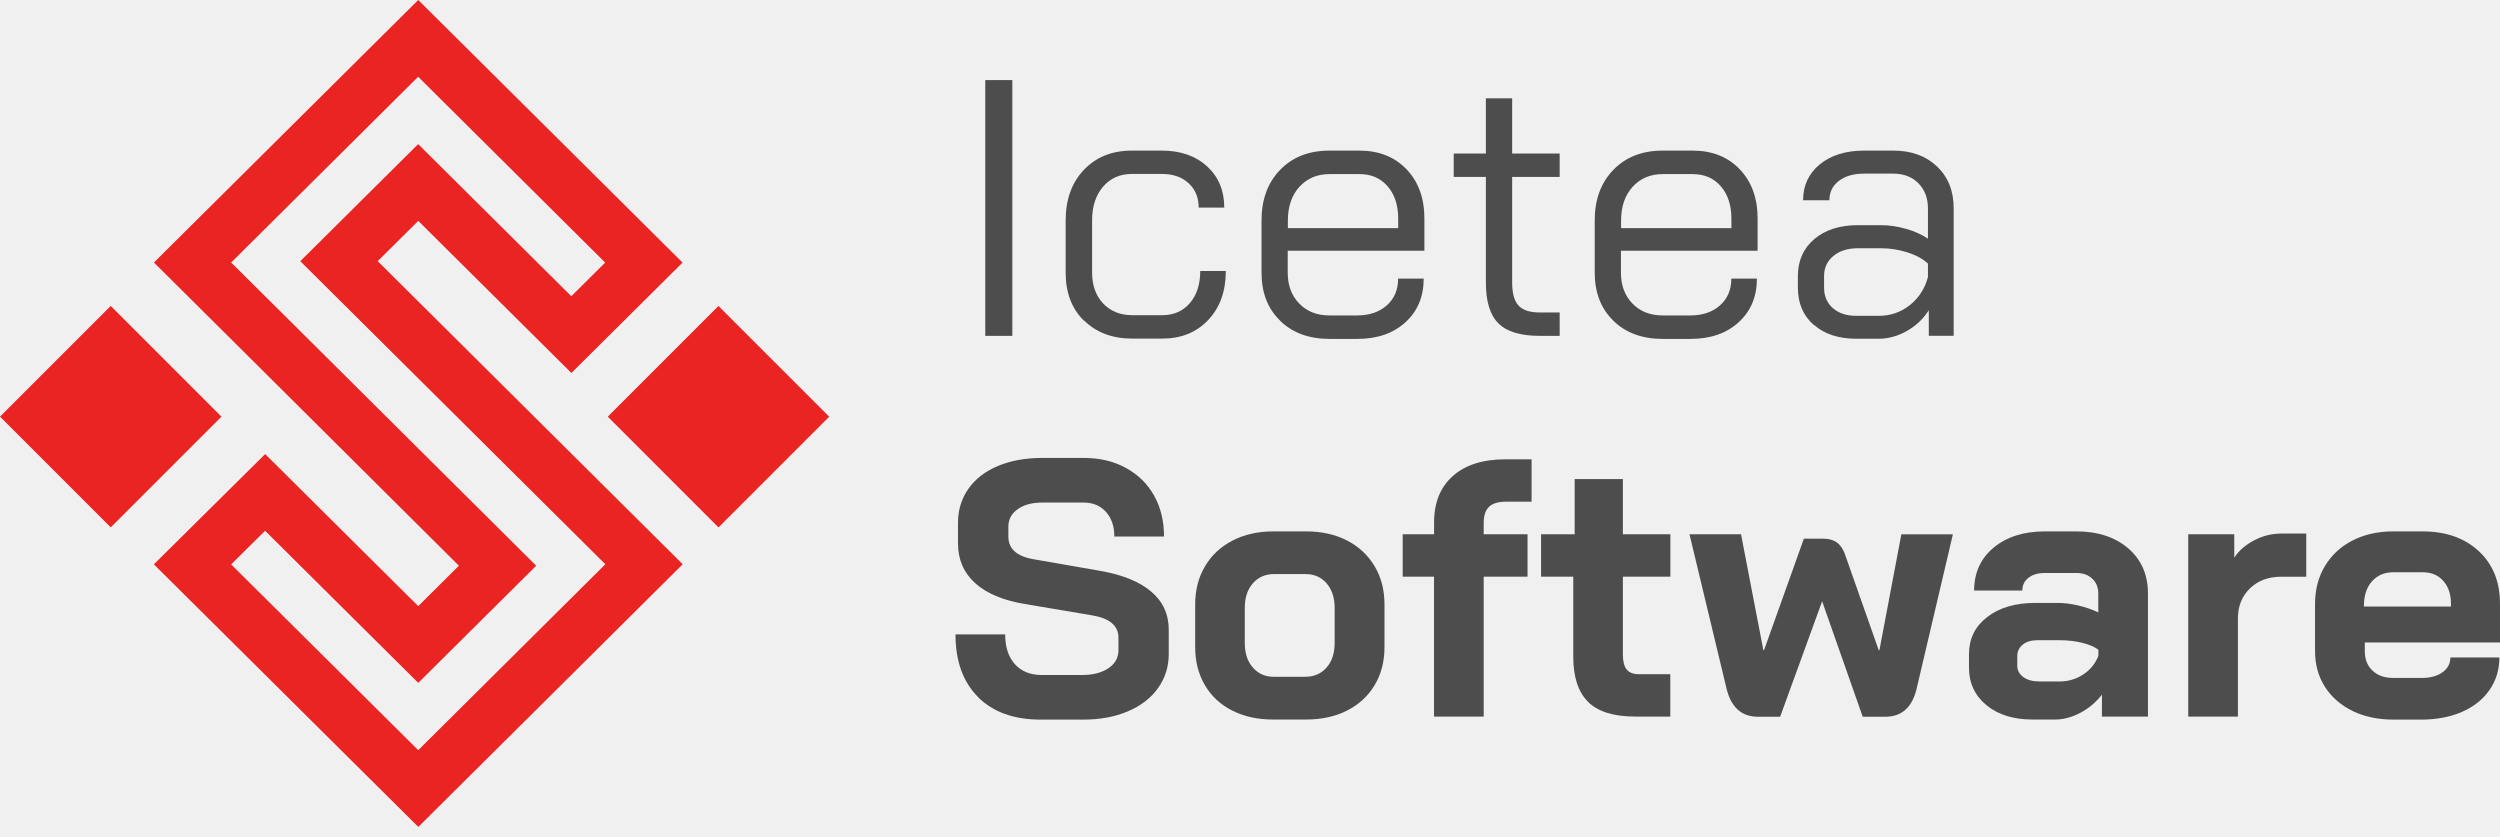
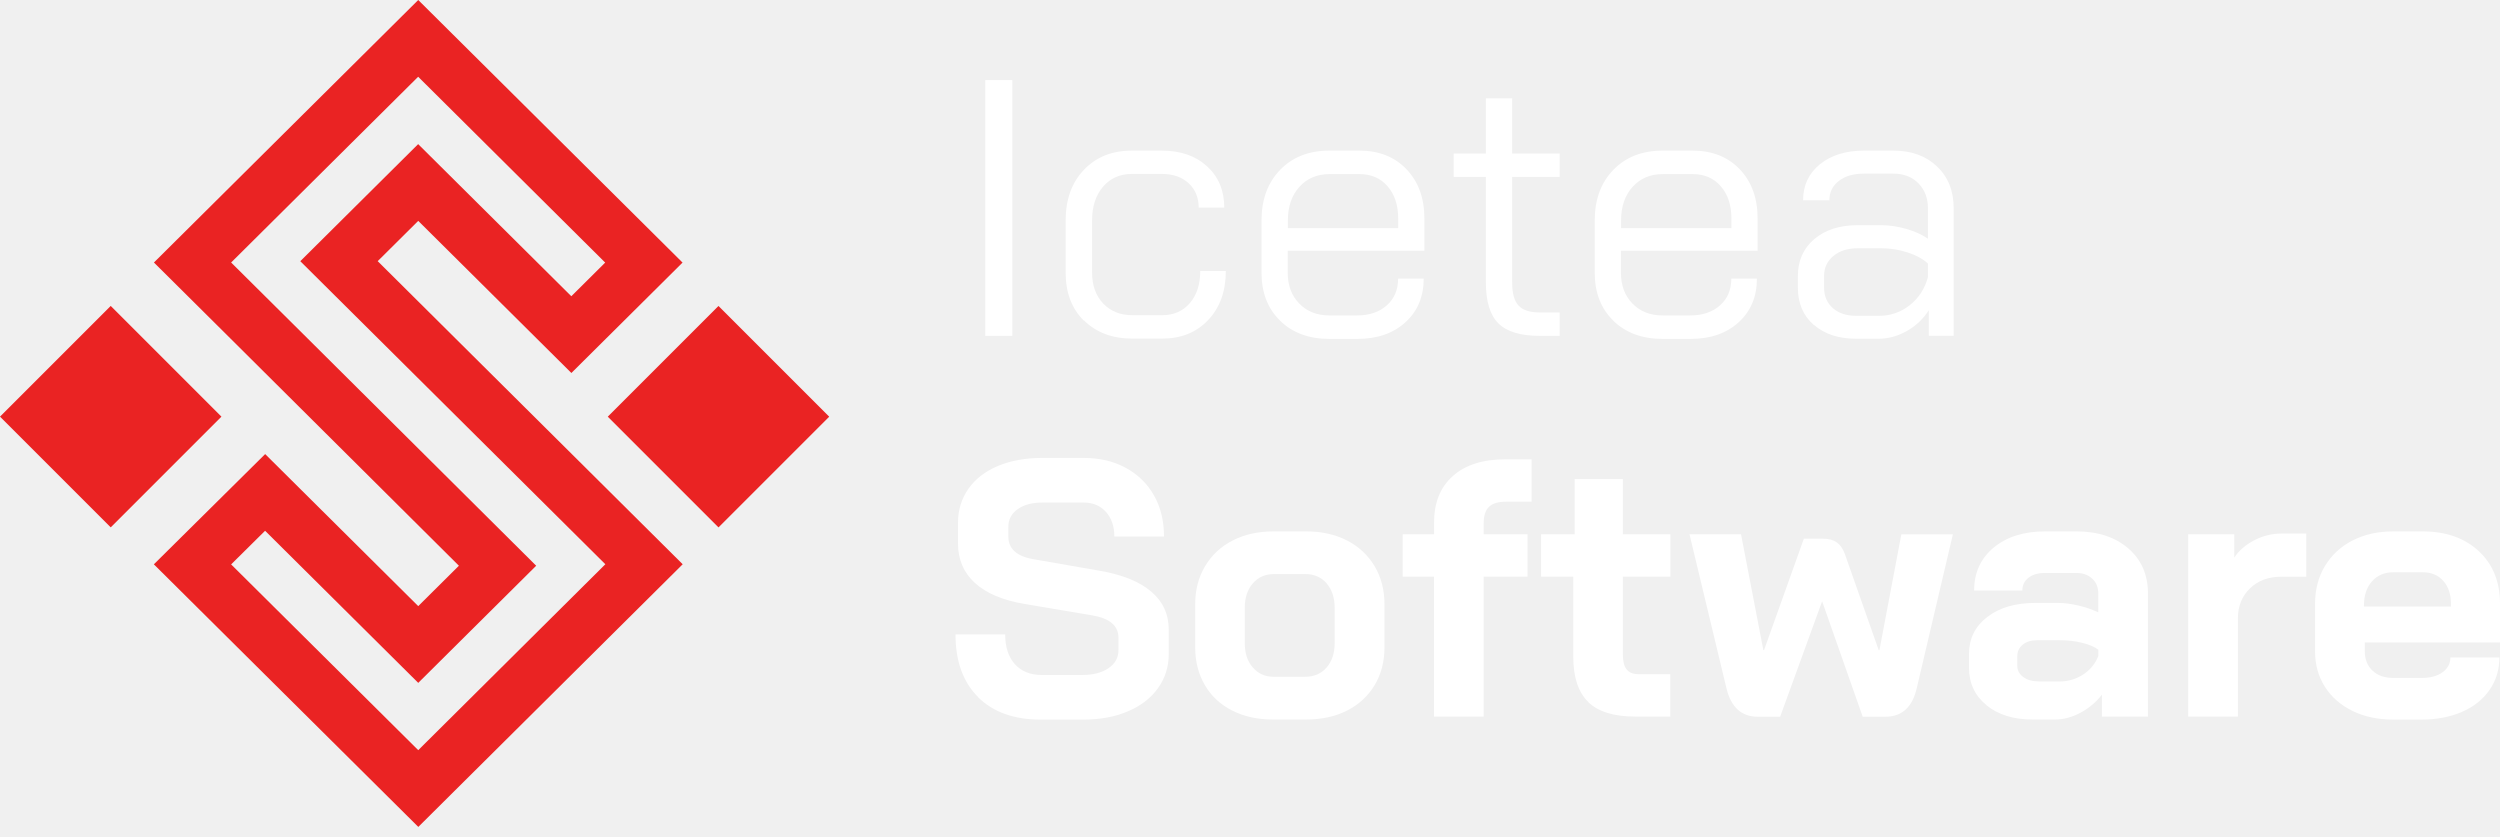
<svg xmlns="http://www.w3.org/2000/svg" width="230" height="77" viewBox="0 0 230 77" fill="none">
-   <path d="M90.645 7.368H93.134V30.9H90.645V7.368Z" fill="#4D4D4D" />
-   <path d="M99.722 29.506C98.599 28.398 98.041 26.924 98.041 25.086V20.279C98.041 18.355 98.599 16.803 99.722 15.623C100.845 14.443 102.311 13.856 104.128 13.856H106.881C108.605 13.856 109.993 14.336 111.051 15.301C112.103 16.267 112.632 17.533 112.632 19.099H110.279C110.279 18.177 109.971 17.433 109.356 16.86C108.741 16.288 107.919 16.002 106.889 16.002H104.135C103.033 16.002 102.154 16.396 101.481 17.175C100.809 17.962 100.473 18.992 100.473 20.265V25.072C100.473 26.259 100.816 27.21 101.495 27.926C102.182 28.641 103.069 28.998 104.171 28.998H106.924C107.976 28.998 108.827 28.627 109.463 27.89C110.1 27.153 110.422 26.166 110.422 24.929H112.775C112.775 26.788 112.239 28.29 111.159 29.435C110.079 30.579 108.67 31.151 106.924 31.151H104.171C102.332 31.151 100.852 30.593 99.736 29.485L99.722 29.506Z" fill="#4D4D4D" />
-   <path d="M117.776 29.506C116.632 28.398 116.06 26.924 116.06 25.086V20.279C116.06 18.355 116.632 16.803 117.776 15.623C118.921 14.443 120.43 13.856 122.311 13.856H125.065C126.86 13.856 128.305 14.429 129.399 15.573C130.494 16.718 131.044 18.227 131.044 20.108V23.069H118.47V25.086C118.47 26.252 118.821 27.196 119.529 27.926C120.237 28.655 121.16 29.02 122.304 29.02H124.857C125.98 29.02 126.889 28.712 127.583 28.097C128.276 27.482 128.627 26.66 128.627 25.63H130.98C130.98 27.289 130.422 28.627 129.299 29.649C128.176 30.672 126.703 31.18 124.865 31.18H122.311C120.43 31.18 118.914 30.622 117.776 29.514V29.506ZM128.634 20.988V20.115C128.634 18.885 128.312 17.89 127.661 17.14C127.01 16.389 126.152 16.017 125.072 16.017H122.318C121.174 16.017 120.251 16.41 119.543 17.19C118.835 17.976 118.484 19.006 118.484 20.279V20.988H128.634Z" fill="#4D4D4D" />
-   <path d="M137.86 29.756C137.087 28.997 136.701 27.739 136.701 25.993V16.28H133.74V14.127H136.701V9.049H139.119V14.127H143.489V16.28H139.119V25.993C139.119 26.98 139.312 27.689 139.705 28.11C140.098 28.54 140.749 28.747 141.672 28.747H143.489V30.9H141.672C139.898 30.9 138.632 30.521 137.86 29.756Z" fill="#4D4D4D" />
-   <path d="M148.432 29.506C147.288 28.398 146.715 26.924 146.715 25.086V20.279C146.715 18.355 147.288 16.803 148.432 15.623C149.576 14.443 151.086 13.856 152.967 13.856H155.72C157.516 13.856 158.961 14.429 160.055 15.573C161.149 16.718 161.7 18.227 161.7 20.108V23.069H149.126V25.086C149.126 26.252 149.476 27.196 150.184 27.926C150.892 28.655 151.815 29.02 152.96 29.02H155.513C156.636 29.02 157.544 28.712 158.238 28.097C158.932 27.482 159.282 26.66 159.282 25.63H161.636C161.636 27.289 161.078 28.627 159.955 29.649C158.832 30.672 157.358 31.18 155.52 31.18H152.967C151.086 31.18 149.569 30.622 148.432 29.514V29.506ZM159.29 20.988V20.115C159.29 18.885 158.968 17.89 158.317 17.14C157.666 16.389 156.808 16.017 155.728 16.017H152.974C151.829 16.017 150.907 16.41 150.199 17.19C149.491 17.976 149.14 19.006 149.14 20.279V20.988H159.29Z" fill="#4D4D4D" />
-   <path d="M166.864 29.893C165.891 29.041 165.405 27.897 165.405 26.466V25.394C165.405 23.985 165.913 22.847 166.914 21.996C167.923 21.145 169.253 20.716 170.912 20.716H173.065C173.802 20.716 174.567 20.83 175.354 21.052C176.141 21.274 176.813 21.581 177.371 21.96V19.171C177.371 18.227 177.078 17.461 176.499 16.868C175.919 16.274 175.14 15.974 174.181 15.974H171.492C170.526 15.974 169.754 16.195 169.174 16.646C168.588 17.097 168.302 17.69 168.302 18.427H165.884C165.884 17.061 166.399 15.959 167.429 15.115C168.459 14.278 169.818 13.856 171.499 13.856H174.188C175.848 13.856 177.185 14.343 178.208 15.316C179.231 16.288 179.739 17.576 179.739 19.164V30.894H177.45V28.541C176.935 29.349 176.255 29.985 175.419 30.458C174.582 30.93 173.709 31.166 172.815 31.166H170.798C169.16 31.166 167.858 30.744 166.878 29.885L166.864 29.893ZM172.865 29.056C173.916 29.056 174.861 28.734 175.69 28.083C176.52 27.432 177.078 26.567 177.371 25.494V24.249C176.921 23.827 176.298 23.484 175.504 23.226C174.71 22.969 173.895 22.84 173.065 22.84H170.912C169.99 22.84 169.246 23.076 168.674 23.548C168.101 24.02 167.815 24.635 167.815 25.394V26.466C167.815 27.253 168.087 27.875 168.624 28.348C169.16 28.82 169.875 29.056 170.777 29.056H172.858H172.865Z" fill="#4D4D4D" />
-   <path d="M89.987 64.131C88.6 62.75 87.906 60.833 87.906 58.366H92.476C92.476 59.532 92.777 60.447 93.371 61.105C93.964 61.763 94.787 62.099 95.838 62.099H99.572C100.559 62.099 101.36 61.892 101.975 61.477C102.59 61.062 102.898 60.512 102.898 59.811V58.666C102.898 57.565 102.089 56.885 100.48 56.613L94.293 55.569C92.276 55.233 90.746 54.589 89.701 53.638C88.657 52.687 88.135 51.471 88.135 49.99V48.109C88.135 46.922 88.457 45.877 89.093 44.969C89.73 44.061 90.638 43.36 91.818 42.866C92.999 42.373 94.358 42.129 95.903 42.129H99.701C101.16 42.129 102.447 42.43 103.563 43.038C104.686 43.646 105.551 44.49 106.166 45.577C106.782 46.664 107.089 47.923 107.089 49.361H102.519C102.519 48.416 102.261 47.666 101.746 47.093C101.231 46.521 100.545 46.235 99.693 46.235H95.895C94.951 46.235 94.2 46.435 93.628 46.843C93.056 47.243 92.77 47.787 92.77 48.459V49.368C92.77 50.491 93.542 51.185 95.087 51.449L101.238 52.522C103.277 52.88 104.836 53.516 105.909 54.425C106.982 55.333 107.525 56.506 107.525 57.937V60.154C107.525 61.341 107.196 62.393 106.531 63.315C105.873 64.238 104.943 64.946 103.756 65.447C102.569 65.955 101.188 66.205 99.622 66.205H95.759C93.292 66.205 91.368 65.518 89.98 64.138L89.987 64.131Z" fill="#4D4D4D" />
-   <path d="M113.368 65.374C112.281 64.824 111.437 64.044 110.851 63.035C110.257 62.027 109.957 60.861 109.957 59.538V55.604C109.957 54.281 110.257 53.108 110.865 52.092C111.473 51.069 112.317 50.282 113.404 49.725C114.491 49.167 115.743 48.888 117.152 48.888H120.178C121.587 48.888 122.838 49.167 123.926 49.725C125.013 50.282 125.857 51.076 126.465 52.092C127.073 53.115 127.373 54.281 127.373 55.604V59.538C127.373 60.861 127.073 62.027 126.465 63.035C125.857 64.044 125.013 64.824 123.926 65.374C122.838 65.925 121.58 66.197 120.142 66.197H117.116C115.707 66.197 114.456 65.925 113.368 65.374ZM120.07 62.263C120.9 62.263 121.558 61.977 122.052 61.405C122.545 60.833 122.788 60.089 122.788 59.173V55.912C122.788 54.996 122.538 54.245 122.052 53.673C121.558 53.101 120.907 52.815 120.099 52.815H117.209C116.401 52.815 115.75 53.101 115.257 53.673C114.763 54.245 114.52 54.989 114.52 55.912V59.173C114.52 60.096 114.763 60.84 115.257 61.405C115.75 61.977 116.387 62.263 117.174 62.263H120.063H120.07Z" fill="#4D4D4D" />
-   <path d="M131.937 53.051H129.047V49.152H131.937V48.044C131.937 46.227 132.516 44.811 133.668 43.788C134.819 42.765 136.429 42.257 138.489 42.257H140.906V46.156H138.553C137.838 46.156 137.316 46.313 136.987 46.628C136.665 46.942 136.5 47.436 136.5 48.108V49.152H140.534V53.051H136.5V65.925H131.93V53.051H131.937Z" fill="#4D4D4D" />
-   <path d="M146.121 64.581C145.198 63.687 144.74 62.292 144.74 60.411V53.051H141.779V49.153H144.869V44.074H149.304V49.153H153.674V53.051H149.304V60.211C149.304 60.84 149.418 61.298 149.654 61.591C149.89 61.884 150.262 62.027 150.777 62.027H153.667V65.925H150.441C148.467 65.925 147.022 65.475 146.106 64.581H146.121Z" fill="#4D4D4D" />
-   <path d="M158.831 63.308L155.433 49.153H160.175L162.228 59.81H162.293L165.955 49.56H167.736C168.251 49.56 168.666 49.675 168.98 49.897C169.295 50.118 169.538 50.469 169.717 50.941L172.843 59.817H172.907L174.924 49.16H179.666L176.34 63.315C175.94 65.06 174.974 65.94 173.451 65.94H171.369L167.636 55.318L163.773 65.94H161.72C160.218 65.94 159.253 65.067 158.831 63.315V63.308Z" fill="#4D4D4D" />
-   <path d="M182.764 64.881C181.691 64.008 181.147 62.857 181.147 61.419V60.175C181.147 58.765 181.705 57.628 182.828 56.763C183.951 55.897 185.424 55.468 187.263 55.468H189.315C189.895 55.468 190.524 55.547 191.196 55.704C191.869 55.861 192.484 56.076 193.042 56.341V54.596C193.042 54.038 192.856 53.58 192.484 53.236C192.112 52.886 191.626 52.714 191.025 52.714H188.135C187.506 52.714 187.005 52.857 186.626 53.151C186.247 53.444 186.054 53.837 186.054 54.331H181.619C181.619 52.693 182.22 51.377 183.414 50.383C184.616 49.388 186.19 48.888 188.135 48.888H191.025C192.999 48.888 194.587 49.41 195.796 50.447C197.004 51.491 197.612 52.872 197.612 54.596V65.925H193.378V63.908C192.842 64.602 192.176 65.16 191.397 65.575C190.61 65.99 189.838 66.197 189.079 66.197H186.998C185.253 66.197 183.836 65.761 182.764 64.888V64.881ZM189.423 62.699C190.252 62.699 190.989 62.485 191.64 62.063C192.291 61.641 192.763 61.069 193.049 60.346V59.774C192.691 59.502 192.191 59.295 191.554 59.137C190.918 58.98 190.238 58.901 189.523 58.901H187.406C186.869 58.901 186.433 59.037 186.097 59.302C185.761 59.574 185.589 59.931 185.589 60.375V61.247C185.589 61.676 185.775 62.02 186.147 62.292C186.519 62.563 187.005 62.692 187.606 62.692H189.423V62.699Z" fill="#4D4D4D" />
-   <path d="M201.318 49.152H205.552V51.305C205.974 50.654 206.589 50.124 207.383 49.71C208.177 49.295 209.014 49.087 209.887 49.087H212.175V53.057H209.887C208.699 53.057 207.734 53.415 206.997 54.13C206.26 54.845 205.888 55.768 205.888 56.884V65.925H201.318V49.152Z" fill="#4D4D4D" />
-   <path d="M216.431 65.403C215.344 64.874 214.5 64.137 213.892 63.186C213.284 62.234 212.984 61.14 212.984 59.91V55.575C212.984 54.252 213.284 53.086 213.892 52.078C214.5 51.069 215.344 50.282 216.431 49.725C217.519 49.167 218.77 48.888 220.179 48.888H222.869C225.022 48.888 226.745 49.496 228.047 50.705C229.349 51.913 230 53.53 230 55.547V59.109H217.562V59.917C217.562 60.654 217.798 61.255 218.27 61.698C218.742 62.149 219.378 62.37 220.186 62.37H222.812C223.598 62.37 224.228 62.199 224.714 61.848C225.193 61.498 225.436 61.047 225.436 60.489H229.943C229.943 61.612 229.642 62.606 229.034 63.479C228.426 64.352 227.582 65.024 226.495 65.496C225.408 65.968 224.156 66.204 222.747 66.204H220.194C218.785 66.204 217.533 65.939 216.446 65.417L216.431 65.403ZM225.487 55.811V55.54C225.487 54.667 225.251 53.966 224.778 53.437C224.306 52.907 223.677 52.65 222.897 52.65H220.172C219.364 52.65 218.713 52.929 218.22 53.487C217.726 54.045 217.483 54.789 217.483 55.704V55.804H225.487V55.811Z" fill="#4D4D4D" />
+   <path d="M90.644 7.368H93.134V30.9H90.644V7.368Z" fill="white" />
+   <path d="M99.721 29.506C98.598 28.398 98.04 26.924 98.04 25.086V20.279C98.04 18.355 98.598 16.803 99.721 15.623C100.844 14.443 102.311 13.856 104.127 13.856H106.881C108.605 13.856 109.993 14.336 111.051 15.301C112.103 16.267 112.632 17.533 112.632 19.099H110.279C110.279 18.177 109.971 17.433 109.356 16.86C108.741 16.288 107.918 16.002 106.888 16.002H104.135C103.033 16.002 102.153 16.396 101.481 17.175C100.809 17.962 100.472 18.992 100.472 20.265V25.072C100.472 26.259 100.816 27.21 101.495 27.926C102.182 28.641 103.069 28.998 104.17 28.998H106.924C107.975 28.998 108.827 28.627 109.463 27.89C110.1 27.153 110.422 26.166 110.422 24.929H112.775C112.775 26.788 112.238 28.29 111.158 29.435C110.078 30.579 108.669 31.151 106.924 31.151H104.17C102.332 31.151 100.851 30.593 99.736 29.485L99.721 29.506Z" fill="white" />
+   <path d="M117.776 29.506C116.632 28.398 116.06 26.924 116.06 25.086V20.279C116.06 18.355 116.632 16.803 117.776 15.623C118.921 14.443 120.43 13.856 122.311 13.856H125.065C126.86 13.856 128.305 14.429 129.399 15.573C130.494 16.718 131.044 18.227 131.044 20.108V23.069H118.47V25.086C118.47 26.252 118.82 27.196 119.529 27.926C120.237 28.655 121.159 29.02 122.304 29.02H124.857C125.98 29.02 126.889 28.712 127.582 28.097C128.276 27.482 128.627 26.66 128.627 25.63H130.98C130.98 27.289 130.422 28.627 129.299 29.649C128.176 30.672 126.703 31.18 124.864 31.18H122.311C120.43 31.18 118.913 30.622 117.776 29.514V29.506ZM128.634 20.988V20.115C128.634 18.885 128.312 17.89 127.661 17.14C127.01 16.389 126.152 16.017 125.072 16.017H122.318C121.174 16.017 120.251 16.41 119.543 17.19C118.835 17.976 118.484 19.006 118.484 20.279V20.988H128.634Z" fill="white" />
+   <path d="M137.86 29.756C137.087 28.997 136.701 27.739 136.701 25.993V16.28H133.74V14.127H136.701V9.049H139.119V14.127H143.489V16.28H139.119V25.993C139.119 26.98 139.312 27.689 139.705 28.11C140.098 28.54 140.749 28.747 141.672 28.747H143.489V30.9H141.672C139.898 30.9 138.632 30.521 137.86 29.756Z" fill="white" />
+   <path d="M148.432 29.506C147.288 28.398 146.715 26.924 146.715 25.086V20.279C146.715 18.355 147.288 16.803 148.432 15.623C149.576 14.443 151.086 13.856 152.967 13.856H155.72C157.516 13.856 158.961 14.429 160.055 15.573C161.149 16.718 161.7 18.227 161.7 20.108V23.069H149.126V25.086C149.126 26.252 149.476 27.196 150.184 27.926C150.892 28.655 151.815 29.02 152.96 29.02H155.513C156.636 29.02 157.544 28.712 158.238 28.097C158.932 27.482 159.282 26.66 159.282 25.63H161.636C161.636 27.289 161.078 28.627 159.955 29.649C158.832 30.672 157.358 31.18 155.52 31.18H152.967C151.086 31.18 149.569 30.622 148.432 29.514V29.506ZM159.29 20.988V20.115C159.29 18.885 158.968 17.89 158.317 17.14C157.666 16.389 156.808 16.017 155.728 16.017H152.974C151.829 16.017 150.907 16.41 150.199 17.19C149.491 17.976 149.14 19.006 149.14 20.279V20.988H159.29Z" fill="white" />
+   <path d="M166.864 29.893C165.891 29.041 165.405 27.897 165.405 26.466V25.394C165.405 23.985 165.913 22.847 166.914 21.996C167.922 21.145 169.253 20.716 170.912 20.716H173.065C173.802 20.716 174.567 20.83 175.354 21.052C176.141 21.274 176.813 21.581 177.371 21.96V19.171C177.371 18.227 177.078 17.461 176.498 16.868C175.919 16.274 175.139 15.974 174.181 15.974H171.492C170.526 15.974 169.754 16.195 169.174 16.646C168.588 17.097 168.302 17.69 168.302 18.427H165.884C165.884 17.061 166.399 15.959 167.429 15.115C168.459 14.278 169.818 13.856 171.499 13.856H174.188C175.848 13.856 177.185 14.343 178.208 15.316C179.231 16.288 179.739 17.576 179.739 19.164V30.894H177.45V28.541C176.935 29.349 176.255 29.985 175.418 30.458C174.582 30.93 173.709 31.166 172.815 31.166H170.798C169.16 31.166 167.858 30.744 166.878 29.885L166.864 29.893ZM172.865 29.056C173.916 29.056 174.861 28.734 175.69 28.083C176.52 27.432 177.078 26.567 177.371 25.494V24.249C176.92 23.827 176.298 23.484 175.504 23.226C174.71 22.969 173.895 22.84 173.065 22.84H170.912C169.99 22.84 169.246 23.076 168.674 23.548C168.101 24.02 167.815 24.635 167.815 25.394V26.466C167.815 27.253 168.087 27.875 168.623 28.348C169.16 28.82 169.875 29.056 170.776 29.056H172.858H172.865Z" fill="white" />
+   <path d="M89.987 64.131C88.6 62.75 87.906 60.833 87.906 58.366H92.476C92.476 59.532 92.777 60.447 93.37 61.105C93.964 61.763 94.787 62.099 95.838 62.099H99.572C100.559 62.099 101.36 61.892 101.975 61.477C102.59 61.062 102.898 60.512 102.898 59.811V58.666C102.898 57.565 102.089 56.885 100.48 56.613L94.293 55.569C92.276 55.233 90.745 54.589 89.701 53.638C88.657 52.687 88.135 51.471 88.135 49.99V48.109C88.135 46.922 88.457 45.877 89.093 44.969C89.73 44.061 90.638 43.36 91.818 42.866C92.998 42.373 94.357 42.129 95.902 42.129H99.7C101.16 42.129 102.447 42.43 103.563 43.038C104.686 43.646 105.551 44.49 106.166 45.577C106.781 46.664 107.089 47.923 107.089 49.361H102.519C102.519 48.416 102.261 47.666 101.746 47.093C101.231 46.521 100.544 46.235 99.693 46.235H95.895C94.951 46.235 94.2 46.435 93.628 46.843C93.056 47.243 92.769 47.787 92.769 48.459V49.368C92.769 50.491 93.542 51.185 95.087 51.449L101.238 52.522C103.277 52.88 104.836 53.516 105.909 54.425C106.982 55.333 107.525 56.506 107.525 57.937V60.154C107.525 61.341 107.196 62.393 106.531 63.315C105.873 64.238 104.943 64.946 103.756 65.447C102.569 65.955 101.188 66.205 99.622 66.205H95.759C93.292 66.205 91.368 65.518 89.98 64.138L89.987 64.131Z" fill="white" />
+   <path d="M113.368 65.374C112.281 64.824 111.437 64.044 110.851 63.035C110.257 62.027 109.957 60.861 109.957 59.538V55.604C109.957 54.281 110.257 53.108 110.865 52.092C111.473 51.069 112.317 50.282 113.404 49.725C114.491 49.167 115.743 48.888 117.152 48.888H120.178C121.587 48.888 122.838 49.167 123.926 49.725C125.013 50.282 125.857 51.076 126.465 52.092C127.073 53.115 127.373 54.281 127.373 55.604V59.538C127.373 60.861 127.073 62.027 126.465 63.035C125.857 64.044 125.013 64.824 123.926 65.374C122.838 65.925 121.58 66.197 120.142 66.197H117.116C115.707 66.197 114.456 65.925 113.368 65.374ZM120.07 62.263C120.9 62.263 121.558 61.977 122.052 61.405C122.545 60.833 122.788 60.089 122.788 59.173V55.912C122.788 54.996 122.538 54.245 122.052 53.673C121.558 53.101 120.907 52.815 120.099 52.815H117.209C116.401 52.815 115.75 53.101 115.257 53.673C114.763 54.245 114.52 54.989 114.52 55.912V59.173C114.52 60.096 114.763 60.84 115.257 61.405C115.75 61.977 116.387 62.263 117.174 62.263H120.063H120.07Z" fill="white" />
+   <path d="M131.937 53.051H129.047V49.152H131.937V48.044C131.937 46.227 132.516 44.811 133.668 43.788C134.82 42.765 136.429 42.257 138.489 42.257H140.906V46.156H138.553C137.838 46.156 137.316 46.313 136.987 46.628C136.665 46.942 136.5 47.436 136.5 48.108V49.152H140.534V53.051H136.5V65.925H131.93V53.051H131.937Z" fill="white" />
+   <path d="M146.12 64.581C145.198 63.687 144.74 62.292 144.74 60.411V53.051H141.779V49.153H144.869V44.074H149.303V49.153H153.674V53.051H149.303V60.211C149.303 60.84 149.418 61.298 149.654 61.591C149.89 61.884 150.262 62.027 150.777 62.027H153.666V65.925H150.441C148.466 65.925 147.022 65.475 146.106 64.581H146.12Z" fill="white" />
+   <path d="M158.831 63.308L155.433 49.153H160.175L162.228 59.81H162.292L165.955 49.56H167.736C168.251 49.56 168.665 49.675 168.98 49.897C169.295 50.118 169.538 50.469 169.717 50.941L172.843 59.817H172.907L174.924 49.16H179.666L176.34 63.315C175.94 65.06 174.974 65.94 173.45 65.94H171.369L167.635 55.318L163.773 65.94H161.72C160.218 65.94 159.253 65.067 158.831 63.315V63.308Z" fill="white" />
+   <path d="M182.763 64.881C181.691 64.008 181.147 62.857 181.147 61.419V60.175C181.147 58.765 181.705 57.628 182.828 56.763C183.951 55.897 185.424 55.468 187.262 55.468H189.315C189.895 55.468 190.524 55.547 191.196 55.704C191.869 55.861 192.484 56.076 193.042 56.341V54.596C193.042 54.038 192.856 53.58 192.484 53.236C192.112 52.886 191.626 52.714 191.025 52.714H188.135C187.506 52.714 187.005 52.857 186.626 53.151C186.247 53.444 186.054 53.837 186.054 54.331H181.619C181.619 52.693 182.22 51.377 183.414 50.383C184.616 49.388 186.19 48.888 188.135 48.888H191.025C192.999 48.888 194.587 49.41 195.795 50.447C197.004 51.491 197.612 52.872 197.612 54.596V65.925H193.378V63.908C192.841 64.602 192.176 65.16 191.397 65.575C190.61 65.99 189.837 66.197 189.079 66.197H186.998C185.253 66.197 183.836 65.761 182.763 64.888V64.881ZM189.423 62.699C190.252 62.699 190.989 62.485 191.64 62.063C192.291 61.641 192.763 61.069 193.049 60.346V59.774C192.691 59.502 192.191 59.295 191.554 59.137C190.917 58.98 190.238 58.901 189.523 58.901H187.406C186.869 58.901 186.433 59.037 186.097 59.302C185.76 59.574 185.589 59.931 185.589 60.375V61.247C185.589 61.676 185.775 62.02 186.147 62.292C186.519 62.563 187.005 62.692 187.606 62.692H189.423V62.699Z" fill="white" />
+   <path d="M201.317 49.152H205.552V51.305C205.974 50.654 206.589 50.124 207.383 49.71C208.177 49.295 209.014 49.087 209.886 49.087H212.175V53.057H209.886C208.699 53.057 207.733 53.415 206.997 54.13C206.26 54.845 205.888 55.768 205.888 56.884V65.925H201.317V49.152Z" fill="white" />
+   <path d="M216.431 65.403C215.344 64.874 214.5 64.137 213.892 63.186C213.284 62.234 212.984 61.14 212.984 59.91V55.575C212.984 54.252 213.284 53.086 213.892 52.078C214.5 51.069 215.344 50.282 216.431 49.725C217.519 49.167 218.77 48.888 220.179 48.888H222.869C225.022 48.888 226.745 49.496 228.047 50.705C229.349 51.913 230 53.53 230 55.547V59.109H217.562V59.917C217.562 60.654 217.798 61.255 218.27 61.698C218.742 62.149 219.378 62.37 220.187 62.37H222.812C223.598 62.37 224.228 62.199 224.714 61.848C225.193 61.498 225.437 61.047 225.437 60.489H229.943C229.943 61.612 229.642 62.606 229.034 63.479C228.426 64.352 227.582 65.024 226.495 65.496C225.408 65.968 224.156 66.204 222.747 66.204H220.194C218.785 66.204 217.533 65.939 216.446 65.417L216.431 65.403ZM225.487 55.811V55.54C225.487 54.667 225.251 53.966 224.779 53.437C224.306 52.907 223.677 52.65 222.897 52.65H220.172C219.364 52.65 218.713 52.929 218.22 53.487C217.726 54.045 217.483 54.789 217.483 55.704V55.804H225.487V55.811Z" fill="white" />
  <path d="M10.186 28.145L0 38.331L10.186 48.517L20.372 38.331L10.186 28.145Z" fill="#EA2323" />
  <path d="M66.101 28.149L55.915 38.335L66.101 48.521L76.287 38.335L66.101 28.149Z" fill="#EA2323" />
-   <path d="M34.744 24.03L38.478 20.321L52.568 34.315L62.794 24.158L38.478 0L14.162 24.151L21.214 31.155L42.219 52.047L38.478 55.763L24.395 41.776L14.155 51.918L38.485 76.076L62.808 51.911L34.751 24.03H34.744ZM38.478 69.015L21.264 51.925L24.388 48.83L38.478 62.824L49.329 52.047L28.331 31.169L21.264 24.151L38.471 7.061L55.677 24.158L52.56 27.254L38.471 13.259L27.627 24.03L55.692 51.911L38.478 69.015Z" fill="#EA2323" />
+   <path d="M34.744 24.03L38.478 20.321L52.568 34.315L62.794 24.158L38.478 0L14.162 24.151L21.214 31.155L42.219 52.047L38.478 55.763L24.395 41.776L14.155 51.918L38.485 76.076L62.808 51.911L34.751 24.03H34.744ZM38.478 69.015L21.264 51.925L24.388 48.83L38.478 62.824L49.329 52.047L28.331 31.169L21.264 24.151L38.471 7.061L55.677 24.158L52.561 27.254L38.471 13.259L27.627 24.03L55.692 51.911L38.478 69.015Z" fill="#EA2323" />
</svg>
